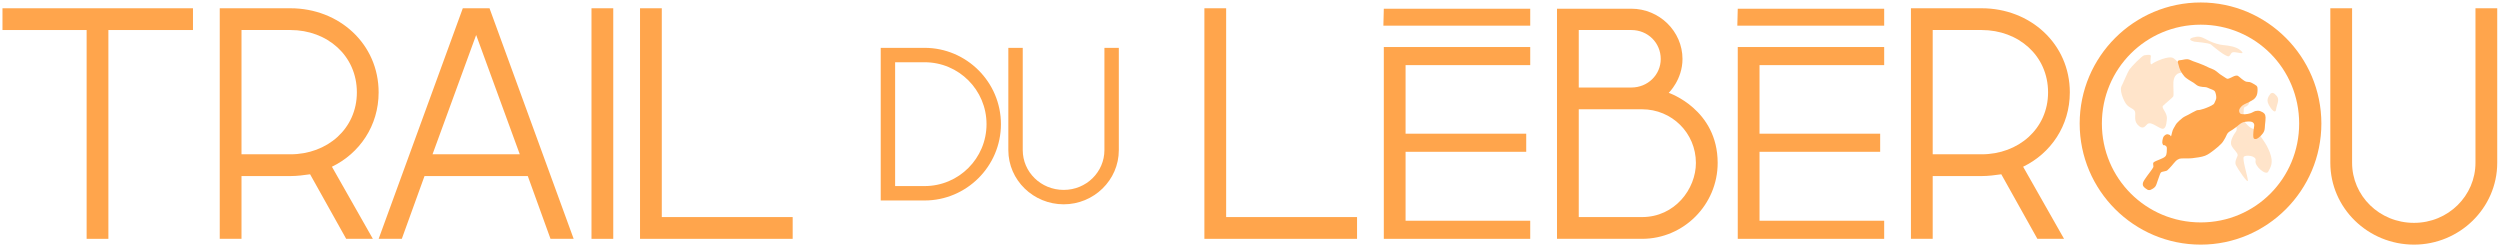
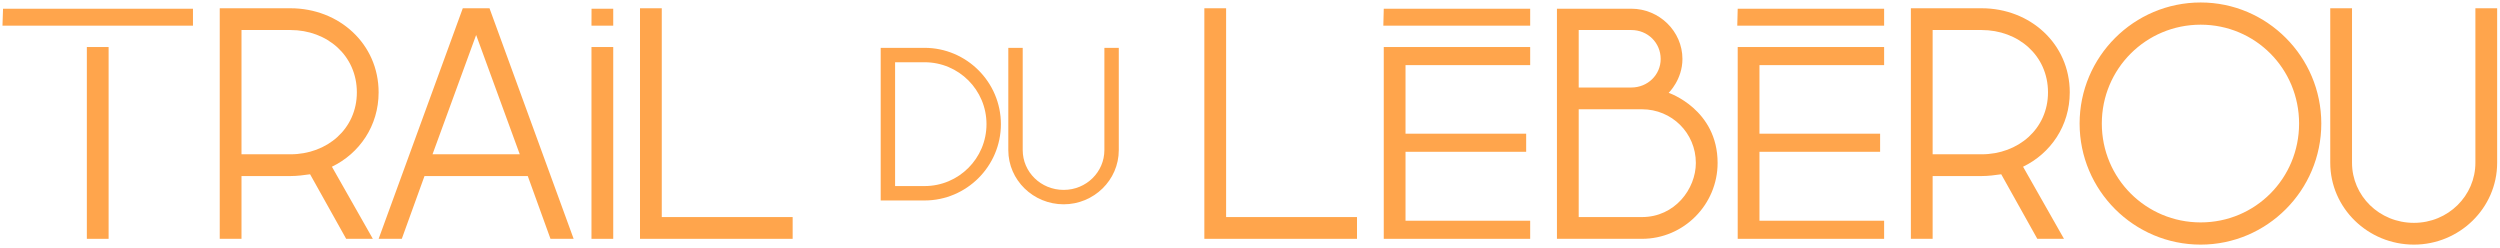
- <svg xmlns="http://www.w3.org/2000/svg" width="100%" height="100%" viewBox="0 0 6133 607" version="1.1" xml:space="preserve" style="fill-rule:evenodd;clip-rule:evenodd;stroke-linejoin:round;stroke-miterlimit:2;" id="svg48">
-   <defs id="defs52" />
-   <g id="g46" style="fill:#ffa54c;stroke:none;fill-opacity:1">
-     <path d="M6.084,20.283l0,53.381l206.425,-0l-0,512.238l53.381,0l-0,-512.238l207.516,-0l0,-53.381l-467.322,-0Z" style="fill:#ffa54c;fill-rule:nonzero;stroke:none;stroke-width:12.17px;fill-opacity:1" id="path2" />
-     <path d="M539.075,20.283l-0,565.619l53.381,0l-0,-153.999l120.2,0c16.39,0 32.781,-2.179 48.08,-4.358l88.51,158.357l65.443,0l-100.41,-176.877c67.728,-32.688 114.572,-100.434 114.572,-182.385c0,-119.102 -97.088,-206.357 -216.195,-206.357l-173.581,-0Zm53.381,53.381l120.2,-0c89.603,-0 162.814,62.284 162.814,152.976c0,89.6 -73.211,151.882 -162.814,151.882l-120.2,0l-0,-304.858Z" style="fill:#ffa54c;fill-rule:nonzero;stroke:none;stroke-width:12.17px;fill-opacity:1" id="path4" />
-     <path d="M1135.34,20.283l-206.424,565.619l56.794,0l55.702,-153.999l253.388,0l55.702,153.999l56.794,0l-206.424,-565.619l-65.532,-0Zm32.766,65.531l107.035,292.708l-214.07,0l107.035,-292.708Z" style="fill:#ffa54c;fill-rule:nonzero;stroke:none;stroke-width:12.17px;fill-opacity:1" id="path6" />
-     <rect x="1451.06" y="20.283" width="53.381" height="565.62" style="fill:#ffa54c;fill-rule:nonzero;stroke:none;stroke-width:12.17px;fill-opacity:1" id="rect8" />
-     <path d="M1570.11,20.283l-0,565.619l374.486,0l-0,-53.381l-321.105,0l-0,-512.238l-53.381,-0Z" style="fill:#ffa54c;fill-rule:nonzero;stroke:none;stroke-width:12.17px;fill-opacity:1" id="path10" />
-     <path d="M2160.58,117.366l-0,374.44l107.67,0c102.711,0 187.236,-83.796 187.236,-187.221c0,-103.425 -84.525,-187.219 -187.236,-187.219l-107.67,0Zm35.338,35.338l72.332,0c83.905,0 151.898,67.984 151.898,151.881c0,83.897 -67.993,151.883 -151.898,151.883l-72.332,0l-0,-303.764Z" style="fill:#ffa54c;fill-rule:nonzero;stroke:none;stroke-width:12.17px;fill-opacity:1" id="path12" />
-     <path d="M2473.65,117.366l-0,250.892c-0,73.749 61.379,132.948 135.885,132.948c73.783,-0 135.161,-59.199 135.161,-132.948l0,-250.892l-35.338,0l0,250.892c0,53.505 -44.124,97.61 -99.823,97.61c-56.422,-0 -100.547,-44.105 -100.547,-97.61l-0,-250.892l-35.338,0Z" style="fill:#ffa54c;fill-rule:nonzero;stroke:none;stroke-width:12.17px;fill-opacity:1" id="path14" />
-     <path d="M2954.61,20.283l0,565.619l374.486,0l0,-53.381l-321.105,0l0,-512.238l-53.381,-0Z" style="fill:#ffa54c;fill-rule:nonzero;stroke:none;stroke-width:12.17px;fill-opacity:1" id="path16" />
-     <path d="M3394.76,115.359l0,470.543l359.196,0l-0,-44.408l-305.815,0l0,-169.113l295.985,-0l-0,-44.408l-295.985,-0l0,-168.206l305.815,0l-0,-44.408l-359.196,0Z" style="fill:#ffa54c;fill-rule:nonzero;stroke:none;stroke-width:12.17px;fill-opacity:1" id="path18" />
-     <path d="M3394.76,21.372l-1.053,41.584l360.249,-0l-0,-41.584l-359.196,-0Z" style="fill:#ffa54c;fill-rule:nonzero;stroke:none;stroke-width:12.17px;fill-opacity:1" id="path20" />
-     <path d="M4263.06,21.372l-1.053,41.584l360.249,-0l-0,-41.584l-359.196,-0Z" style="fill:#ffa54c;fill-rule:nonzero;stroke:none;stroke-width:12.17px;fill-opacity:1" id="path22" />
-     <path d="M3819.63,21.372l-0,564.53l208.579,0c102.573,0 185.566,-84.105 185.566,-186.153c0,-131.675 -120.055,-171.983 -120.055,-171.983c0,-0 33.772,-32.451 33.772,-83.049c-0,-67.824 -56.658,-123.345 -125.514,-123.345l-182.348,-0Zm53.381,246.702l155.198,0c73.137,0 132.185,58.156 132.185,131.675c0,63.643 -51.422,132.772 -132.185,132.772l-155.198,0l-0,-264.447Zm-0,-194.41l128.967,-0c40.439,-0 72.133,31.22 72.133,71.053c-0,38.756 -31.694,69.976 -72.133,69.976l-128.967,0l-0,-141.029Z" style="fill:#ffa54c;fill-rule:nonzero;stroke:none;stroke-width:12.17px;fill-opacity:1" id="path24" />
-     <path d="M4263.06,115.359l0,470.543l359.196,0l-0,-44.408l-305.815,0l0,-169.113l295.985,-0l-0,-44.408l-295.985,-0l0,-168.206l305.815,0l-0,-44.408l-359.196,0Z" style="fill:#ffa54c;fill-rule:nonzero;stroke:none;stroke-width:12.17px;fill-opacity:1" id="path26" />
-     <path d="M4687.92,20.283l-0,565.619l53.381,0l-0,-153.999l120.2,0c16.391,0 32.782,-2.179 48.08,-4.358l88.511,158.357l65.442,0l-100.41,-176.877c67.728,-32.688 114.572,-100.434 114.572,-182.385c0,-119.102 -97.088,-206.357 -216.195,-206.357l-173.581,-0Zm53.381,53.381l120.2,-0c89.603,-0 162.815,62.284 162.815,152.976c-0,89.6 -73.212,151.882 -162.815,151.882l-120.2,0l-0,-304.858Z" style="fill:#ffa54c;fill-rule:nonzero;stroke:none;stroke-width:12.17px;fill-opacity:1" id="path28" />
-     <path d="M5398.87,6.084c-163.874,0 -297.007,133.136 -297.007,297.01c0,163.874 133.133,297.007 297.007,297.007c162.782,-0 295.918,-133.133 295.918,-297.007c-0,-163.874 -133.136,-297.01 -295.918,-297.01Zm0,54.473c134.377,0 241.441,108.16 241.441,242.537c0,134.377 -107.064,242.533 -241.441,242.533c-134.376,0 -242.533,-108.156 -242.533,-242.533c-0,-134.377 108.157,-242.537 242.533,-242.537Z" style="fill:#ffa54c;fill-rule:nonzero;stroke:none;stroke-width:12.17px;fill-opacity:1" id="path30" />
-     <path d="M5716.77,20.283l0,378.991c0,111.404 92.718,200.827 205.266,200.827c111.455,-0 204.171,-89.423 204.171,-200.827l-0,-378.991l-53.381,-0l-0,378.991c-0,80.822 -66.653,147.446 -150.79,147.446c-85.23,-0 -151.885,-66.624 -151.885,-147.446l0,-378.991l-53.381,-0Z" style="fill:#ffa54c;fill-rule:nonzero;stroke:none;stroke-width:12.17px;fill-opacity:1" id="path32" />
-     <path d="M5315.73,363.48c-0.387,4.113 0.915,15.187 -3.75,20.201c-5.403,5.806 -23.708,10.16 -28.668,14.636c-3.035,2.739 0.681,8.531 -1.088,12.217c-2.662,5.544 -10.786,14.999 -14.879,21.047c-3.372,4.984 -8.084,11.088 -9.677,15.241c-1.155,3.012 -1.479,6.876 0.121,9.677c1.775,3.105 7.46,7.439 10.524,8.951c2.351,1.16 5.435,1.111 7.863,0.121c3.165,-1.29 8.359,-4.262 11.128,-7.862c2.822,-3.669 3.985,-9.39 5.806,-14.153c1.835,-4.798 3.75,-11.148 5.201,-14.636c0.923,-2.216 1.613,-4.859 3.508,-6.29c1.895,-1.431 5.403,-1.532 7.863,-2.298c2.313,-0.721 4.969,-0.828 6.895,-2.298c2.983,-2.279 7.441,-7.484 11.007,-11.371c3.588,-3.911 7.358,-9.233 10.524,-12.096c2.441,-2.208 5.544,-4.092 8.467,-5.08c2.877,-0.973 6.038,-0.709 9.072,-0.847c5.322,-0.242 15.294,0.316 22.862,-0.605c8.951,-1.088 22.014,-2.6 30.845,-5.927c8.175,-3.08 15.301,-8.911 22.135,-14.031c6.721,-5.036 14.254,-11.653 18.87,-16.693c3.641,-3.975 6.29,-9.314 8.831,-13.548c2.311,-3.852 3.427,-8.547 6.41,-11.854c2.984,-3.306 8.286,-5.725 11.492,-7.983c2.598,-1.83 5.18,-3.683 7.741,-5.564c3.871,-2.843 10.383,-9.093 15.483,-11.492c4.644,-2.184 10.947,-2.661 15.12,-2.903c3.336,-0.193 7.5,0.262 9.919,1.452c2.187,1.075 4.064,3.307 4.597,5.685c0.605,2.701 -0.646,7.016 -0.968,10.524c-0.383,4.173 -1.351,10.523 -1.331,14.515c0.017,3.182 0.021,7.721 1.452,9.435c1.431,1.713 4.919,1.752 7.137,0.847c2.963,-1.21 7.583,-4.862 10.644,-8.105c3.065,-3.246 6.187,-7.056 7.742,-11.37c1.613,-4.476 1.42,-10.308 1.935,-15.483c0.544,-5.464 1.573,-12.862 1.331,-17.298c-0.177,-3.235 -0.689,-6.84 -2.782,-9.314c-2.218,-2.62 -6.915,-5.302 -10.524,-6.411c-3.547,-1.089 -7.505,-1.04 -11.128,-0.241c-3.932,0.866 -8.206,4.112 -12.459,5.443c-4.234,1.324 -8.891,2.379 -13.064,2.54c-4.023,0.155 -9.536,0.262 -11.975,-1.572c-2.44,-1.835 -3.516,-6.282 -2.661,-9.435c0.907,-3.347 4.591,-7.898 8.104,-10.645c4.072,-3.185 11.632,-5.887 16.33,-8.467c4.024,-2.211 8.85,-4.476 11.854,-7.016c2.617,-2.213 4.778,-5.383 6.169,-8.225c1.332,-2.723 1.824,-5.82 2.177,-8.831c0.383,-3.265 0.484,-8.164 0.121,-10.765c-0.247,-1.768 -0.972,-3.643 -2.298,-4.839c-2.036,-1.834 -7.157,-4.657 -9.919,-6.169c-2.122,-1.161 -4.312,-2.292 -6.653,-2.903c-2.782,-0.725 -6.896,-0.205 -10.04,-1.451c-3.306,-1.311 -7.257,-4.576 -9.797,-6.411c-1.926,-1.39 -3.569,-3.246 -5.444,-4.597c-1.834,-1.321 -3.669,-3.124 -5.806,-3.507c-2.137,-0.383 -4.76,0.47 -7.016,1.209c-2.399,0.786 -4.861,2.467 -7.378,3.508c-2.681,1.109 -6.31,3.044 -8.709,3.145c-2.074,0.087 -3.9,-1.482 -5.685,-2.54c-3.166,-1.875 -9.012,-5.645 -13.306,-8.709c-4.281,-3.055 -8.226,-7.117 -12.459,-9.677c-4.032,-2.439 -8.652,-3.738 -12.943,-5.685c-4.576,-2.077 -10.06,-4.839 -14.515,-6.774c-4.018,-1.745 -8.116,-3.301 -12.217,-4.839c-4.355,-1.633 -9.435,-3.346 -13.911,-4.959c-4.32,-1.557 -8.378,-4.215 -12.943,-4.718c-4.576,-0.504 -10.503,0.988 -14.515,1.694c-3.246,0.571 -8.205,0.524 -9.556,2.54c-1.351,2.016 0.644,6.437 1.452,9.556c1.008,3.891 2.407,9.467 4.596,13.79c2.379,4.697 6.27,10.584 9.677,14.394c3.043,3.403 7.01,5.871 10.765,8.467c3.791,2.621 8.206,4.798 11.976,7.258c3.635,2.371 6.995,5.806 10.644,7.499c3.495,1.623 7.903,2.097 11.25,2.662c2.912,0.491 5.967,0.06 8.83,0.725c2.862,0.666 5.608,2.071 8.346,3.266c3.326,1.452 9.052,3.226 11.612,5.444c2.195,1.901 3.002,5.056 3.75,7.862c0.806,3.024 1.391,7.197 1.089,10.282c-0.284,2.893 -1.795,5.745 -2.903,8.225c-1.039,2.324 -1.834,4.977 -3.75,6.653c-2.419,2.117 -7.04,4.299 -10.766,6.048c-3.951,1.855 -9.132,3.77 -12.942,5.08c-3.248,1.117 -6.915,2.117 -9.919,2.782c-2.667,0.591 -5.585,0.156 -8.105,1.21c-4.677,1.956 -14.293,7.5 -19.958,10.524c-4.696,2.506 -9.737,4.477 -14.032,7.62c-4.737,3.468 -11.168,9.677 -14.394,13.185c-2.097,2.281 -3.404,5.182 -4.959,7.862c-1.674,2.883 -3.778,6.11 -5.081,9.435c-1.351,3.448 -2.278,8.79 -3.024,11.25c-0.367,1.211 -0.746,3.447 -1.451,3.508c-0.706,0.06 -1.513,-2.556 -2.783,-3.145c-1.693,-0.787 -4.999,-2.057 -7.378,-1.573c-2.379,0.484 -5.262,2.601 -6.895,4.476c-1.613,1.852 -2.29,4.395 -2.903,6.774c-0.685,2.661 -1.391,6.673 -1.21,9.193c0.153,2.113 1.351,4.878 2.299,5.927c0.761,0.842 2.339,-0.076 3.387,0.363c1.253,0.524 3.206,1.572 4.133,2.782c0.928,1.209 1.577,2.916 1.431,4.475Z" style="fill:#ffa54c;stroke:none;fill-opacity:1" id="path34" />
-     <g opacity="0.3" id="g44" style="fill:#ffa54c;stroke:none;fill-opacity:1">
-       <path d="M5383.58,102.3c0,0 36.076,3.005 40.193,6.762c4.117,3.756 38.786,33.057 44.534,28.737c5.747,-4.32 3.708,-10.706 14.09,-9.767c10.382,0.939 26.141,6.574 15.202,-3.568c-10.938,-10.143 -29.663,-12.585 -41.899,-13.712c-12.236,-1.127 -23.175,-4.508 -34.669,-9.767c-11.495,-5.259 -20.704,-12.396 -32.136,-10.894c-11.433,1.503 -26.635,6.762 -5.315,12.209Z" style="fill:#ffa54c;stroke:none;fill-opacity:1" id="path36" />
-       <path d="M5571.06,228.803c-0,0 -11.124,10.894 -7.787,22.164c3.337,11.269 18.354,31.179 20.208,18.219c1.854,-12.96 9.455,-23.854 2.225,-33.057c-7.23,-9.204 -10.568,-8.828 -14.646,-7.326Z" style="fill:#ffa54c;stroke:none;fill-opacity:1" id="path38" />
-       <path d="M5456.29,241.817c0,-0 -18.829,6.163 -19.408,17.022c-0.58,10.858 11.008,35.804 16.222,38.739c5.214,2.935 23.464,9.685 28.389,9.391c4.924,-0.293 7.531,10.802 3.766,15.82c-3.766,5.017 -16.223,22.919 -11.008,34.072c5.214,11.152 17.67,19.076 14.773,25.826c-2.896,6.75 -7.242,14.967 -3.765,22.598c3.476,7.63 29.257,46.369 29.257,37.565c0,-8.804 -14.773,-53.413 -9.849,-58.402c4.925,-4.99 31.865,-2.642 28.679,9.978c-3.187,12.62 25.492,37.272 30.996,26.707c5.504,-10.566 13.904,-20.837 4.055,-46.957c-9.849,-26.12 -24.043,-38.152 -27.23,-48.718c-3.186,-10.565 -13.905,-4.695 -26.361,-17.315c-12.456,-12.62 -12.167,-14.967 -11.008,-27.293c1.159,-12.327 -1.448,-17.609 6.084,-19.664c7.531,-2.054 16.511,-21.717 -0.87,-26.119c-17.38,-4.402 -20.567,-1.174 -28.099,8.217c-7.531,9.392 -19.119,1.174 -24.623,-1.467Z" style="fill:#ffa54c;stroke:none;fill-opacity:1" id="path40" />
-       <path d="M5276.53,137.634c-0,-0 -3.485,24.713 2.489,19.417c5.974,-5.296 41.552,-21.687 52.761,-14.374c11.21,7.313 33.861,35.053 19.175,35.809c-14.686,0.757 -18.685,13.87 -19.175,23.453c-0.489,9.582 0.988,30.513 0,33.791c-0.987,3.279 -20.154,18.409 -25.381,23.705c-5.227,5.296 10.704,16.644 9.459,32.278c-1.245,15.635 -3.734,28.749 -15.931,22.696c-12.196,-6.052 -21.157,-13.113 -28.376,-11.852c-7.218,1.261 -10.454,17.4 -24.144,6.557c-13.691,-10.844 -7.966,-24.209 -9.459,-33.792c-1.494,-9.583 -15.433,-9.583 -23.149,-21.687c-7.716,-12.105 -14.935,-33.288 -10.454,-41.862c4.48,-8.574 14.934,-34.296 19.415,-41.104c4.48,-6.809 31.612,-34.548 36.59,-35.053c4.978,-0.504 16.428,-3.026 16.18,2.018Z" style="fill:#ffa54c;stroke:none;fill-opacity:1" id="path42" />
-     </g>
+ <svg xmlns="http://www.w3.org/2000/svg" width="100%" height="100%" viewBox="0 0 25555 2530" version="1.1" xml:space="preserve" style="fill-rule:evenodd;clip-rule:evenodd;stroke-linejoin:round;stroke-miterlimit:2;" id="svg74">
+   <defs id="defs78" />
+   <g id="g72" style="fill:#ffa54c;fill-opacity:1;stroke:none">
+     <path d="M2246.15,84.513l-0,2356.74l222.421,0l-0,-641.662l500.833,-0c68.292,-0 136.588,-9.079 200.333,-18.158l368.792,659.82l272.679,0l-418.375,-736.987c282.2,-136.2 477.384,-418.475 477.384,-759.938c-0,-496.258 -404.534,-859.82 -900.813,-859.82l-723.254,-0Zm222.421,222.42l500.833,0c373.346,0 678.392,259.517 678.392,637.4c-0,373.334 -305.046,632.842 -678.392,632.842l-500.833,0l-0,-1270.24Z" style="fill:#ffa54c;fill-rule:nonzero;stroke:none;stroke-width:50.71px;fill-opacity:1" id="path2" />
+     <path d="M4730.58,84.513l-860.1,2356.74l236.642,0l232.092,-641.662l1055.78,-0l232.092,641.662l236.641,0l-860.1,-2356.74l-273.05,-0Zm136.525,273.045l445.98,1219.62l-891.959,0l445.979,-1219.62Z" style="fill:#ffa54c;fill-rule:nonzero;stroke:none;stroke-width:50.71px;fill-opacity:1" id="path4" />
+     <rect x="6046.08" y="480.663" width="222.421" height="1960.6" style="fill:#ffa54c;stroke:none;stroke-width:50.71px;fill-opacity:1" id="rect6" />
+     <rect x="887.729" y="480.663" width="222.421" height="1960.6" style="fill:#ffa54c;stroke:none;stroke-width:50.71px;fill-opacity:1" id="rect8" />
+     <path d="M6542.12,84.513l0,2356.74l1560.36,0l0,-222.42l-1337.94,-0l-0,-2134.32l-222.421,-0Z" style="fill:#ffa54c;fill-rule:nonzero;stroke:none;stroke-width:50.71px;fill-opacity:1" id="path10" />
+     <path d="M9002.42,489.025l-0,1560.17l448.625,-0c427.962,-0 780.15,-349.15 780.15,-780.088c-0,-430.937 -352.188,-780.079 -780.15,-780.079l-448.625,0Zm147.241,147.242l301.384,-0c349.604,-0 632.908,283.266 632.908,632.837c0,349.571 -283.304,632.846 -632.908,632.846l-301.384,0l0,-1265.68Z" style="fill:#ffa54c;fill-rule:nonzero;stroke:none;stroke-width:50.71px;fill-opacity:1" id="path12" />
+     <path d="M10306.9,489.025l0,1045.38c0,307.288 255.746,553.95 566.188,553.95c307.429,0 563.17,-246.662 563.17,-553.95l0,-1045.38l-147.241,0l-0,1045.38c-0,222.938 -183.85,406.709 -415.93,406.709c-235.091,-0 -418.945,-183.771 -418.945,-406.709l-0,-1045.38l-147.242,0Z" style="fill:#ffa54c;fill-rule:nonzero;stroke:none;stroke-width:50.71px;fill-opacity:1" id="path14" />
+     <path d="M12310.9,84.513l0,2356.74l1560.36,0l0,-222.42l-1337.94,-0l-0,-2134.32l-222.421,-0Z" style="fill:#ffa54c;fill-rule:nonzero;stroke:none;stroke-width:50.71px;fill-opacity:1" id="path16" />
+     <path d="M14144.8,480.663l0,1960.6l1496.65,0l0,-185.033l-1274.23,0l0,-704.637l1233.27,-0l0,-185.034l-1233.27,0l0,-700.858l1274.23,-0l0,-185.033l-1496.65,-0Z" style="fill:#ffa54c;fill-rule:nonzero;stroke:none;stroke-width:50.71px;fill-opacity:1" id="path18" />
+     <path d="M14144.8,89.05l-4.387,173.267l1501.04,-0l0,-173.267l-1496.65,0Z" style="fill:#ffa54c;fill-rule:nonzero;stroke:none;stroke-width:50.71px;fill-opacity:1" id="path20" />
+     <path d="M31.042,89.05l-5.692,173.267l1947.17,-0l0,-173.267l-1941.48,0Z" style="fill:#ffa54c;fill-rule:nonzero;stroke:none;stroke-width:50.71px;fill-opacity:1" id="path22" />
+     <path d="M6046.71,89.05l-0.65,173.267l222.421,-0l0,-173.267l-221.771,0Z" style="fill:#ffa54c;fill-rule:nonzero;stroke:none;stroke-width:50.71px;fill-opacity:1" id="path24" />
+     <path d="M17762.8,89.05l-4.387,173.267l1501.04,-0l0,-173.267l-1496.65,0Z" style="fill:#ffa54c;fill-rule:nonzero;stroke:none;stroke-width:50.71px;fill-opacity:1" id="path26" />
+     <path d="M15915.1,89.05l0,2352.21l869.079,0c427.388,0 773.192,-350.437 773.192,-775.637c-0,-548.646 -500.229,-716.596 -500.229,-716.596c-0,-0 140.716,-135.213 140.716,-346.038c0,-282.6 -236.075,-513.937 -522.975,-513.937l-759.783,-0Zm222.421,1027.92l646.658,0c304.738,0 550.771,242.317 550.771,548.646c-0,265.179 -214.258,553.217 -550.771,553.217l-646.658,-0l-0,-1101.86Zm-0,-810.042l537.362,0c168.496,0 300.554,130.084 300.554,296.055c0,161.483 -132.058,291.566 -300.554,291.566l-537.362,0l-0,-587.621Z" style="fill:#ffa54c;fill-rule:nonzero;stroke:none;stroke-width:50.71px;fill-opacity:1" id="path28" />
+     <path d="M17762.8,480.663l0,1960.6l1496.65,0l0,-185.033l-1274.23,0l-0,-704.637l1233.27,-0l-0,-185.034l-1233.27,0l-0,-700.858l1274.23,-0l0,-185.033l-1496.65,-0Z" style="fill:#ffa54c;fill-rule:nonzero;stroke:none;stroke-width:50.71px;fill-opacity:1" id="path30" />
+     <path d="M19533,84.513l0,2356.74l222.421,0l-0,-641.662l500.833,-0c68.296,-0 136.592,-9.079 200.334,-18.158l368.795,659.82l272.675,0l-418.375,-736.987c282.2,-136.2 477.384,-418.475 477.384,-759.938c-0,-496.258 -404.534,-859.82 -900.813,-859.82l-723.254,-0Zm222.421,222.42l500.833,0c373.346,0 678.396,259.517 678.396,637.4c0,373.334 -305.05,632.842 -678.396,632.842l-500.833,0l-0,-1270.24Z" style="fill:#ffa54c;fill-rule:nonzero;stroke:none;stroke-width:50.71px;fill-opacity:1" id="path32" />
+     <path d="M22495.3,25.35c-682.809,0 -1237.53,554.733 -1237.53,1237.54c-0,682.808 554.72,1237.53 1237.53,1237.53c678.258,-0 1232.99,-554.721 1232.99,-1237.53c0,-682.809 -554.733,-1237.54 -1232.99,-1237.54Zm-0,226.971c559.904,-0 1006,450.667 1006,1010.57c-0,559.904 -446.1,1010.55 -1006,1010.55c-559.9,-0 -1010.56,-450.65 -1010.56,-1010.55c0,-559.905 450.655,-1010.57 1010.56,-1010.57Z" style="fill:#ffa54c;fill-rule:nonzero;stroke:none;stroke-width:50.71px;fill-opacity:1" id="path34" />
+     <path d="M23819.9,84.513l0,1579.13c0,464.183 386.325,836.779 855.275,836.779c464.396,-0 850.713,-372.596 850.713,-836.779l-0,-1579.13l-222.421,0l-0,1579.13c-0,336.758 -277.721,614.358 -628.292,614.358c-355.125,0 -632.854,-277.6 -632.854,-614.358l-0,-1579.13l-222.421,0Z" style="fill:#ffa54c;fill-rule:nonzero;stroke:none;stroke-width:50.71px;fill-opacity:1" id="path36" />
  </g>
</svg>
